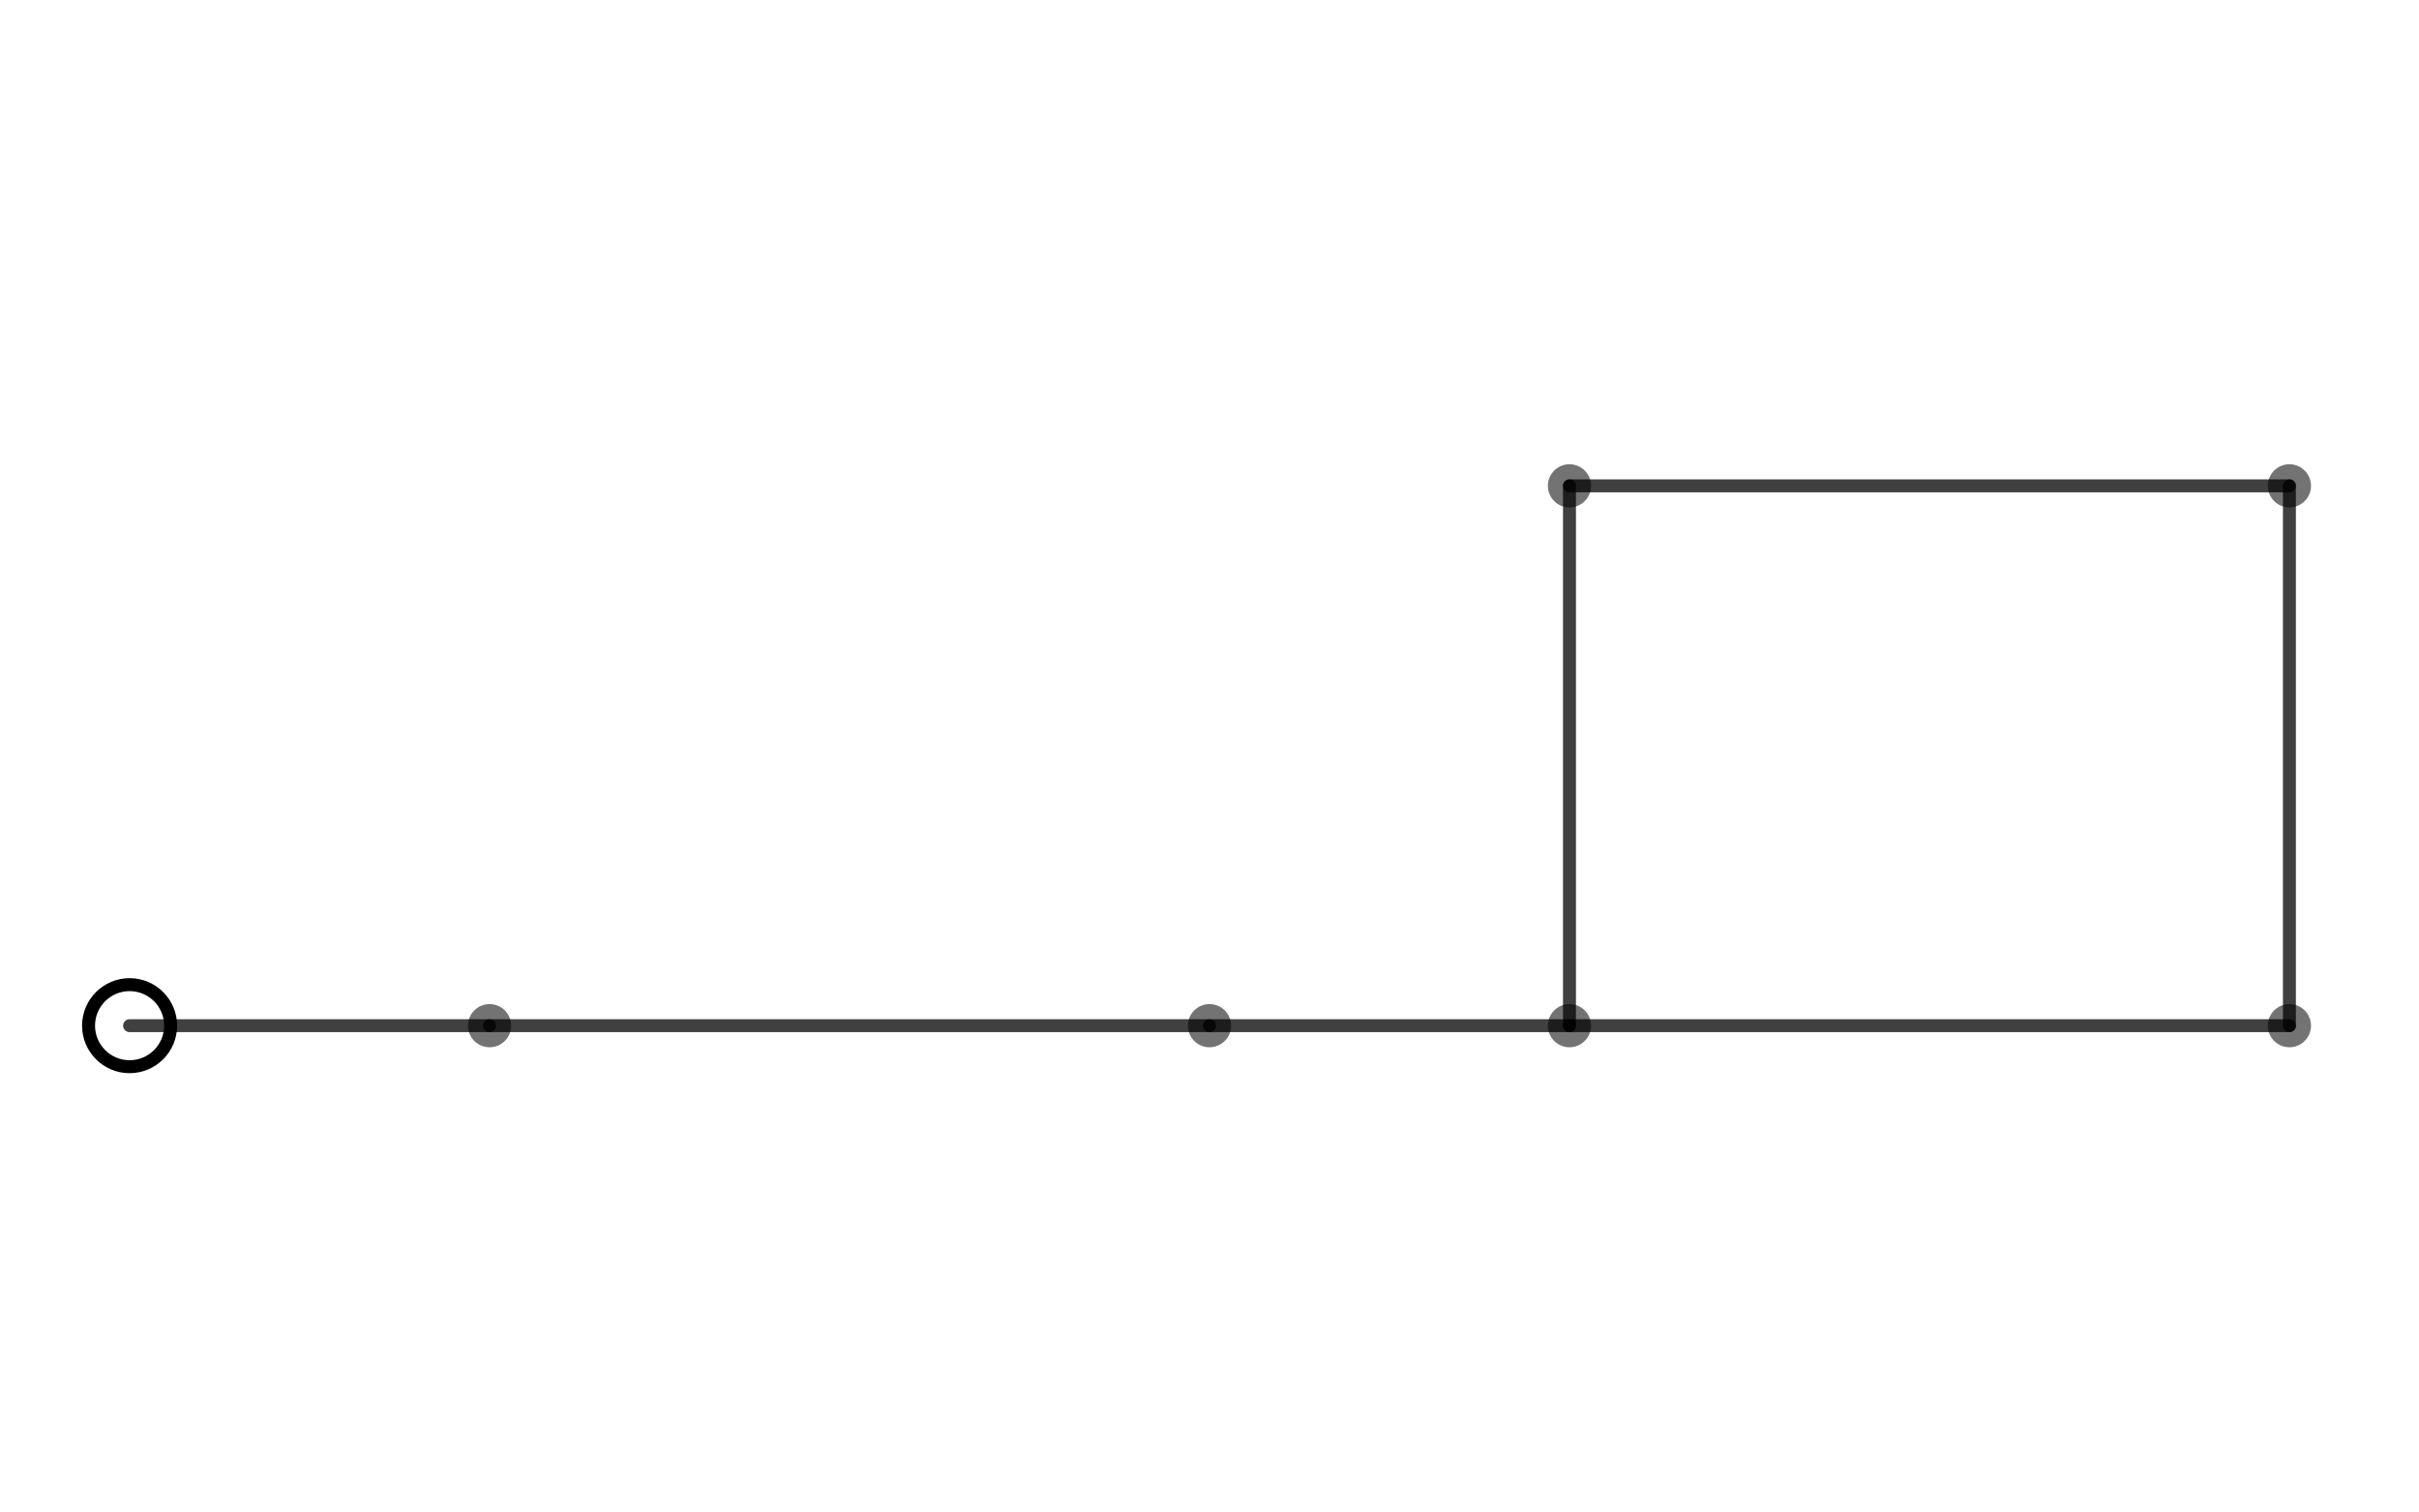
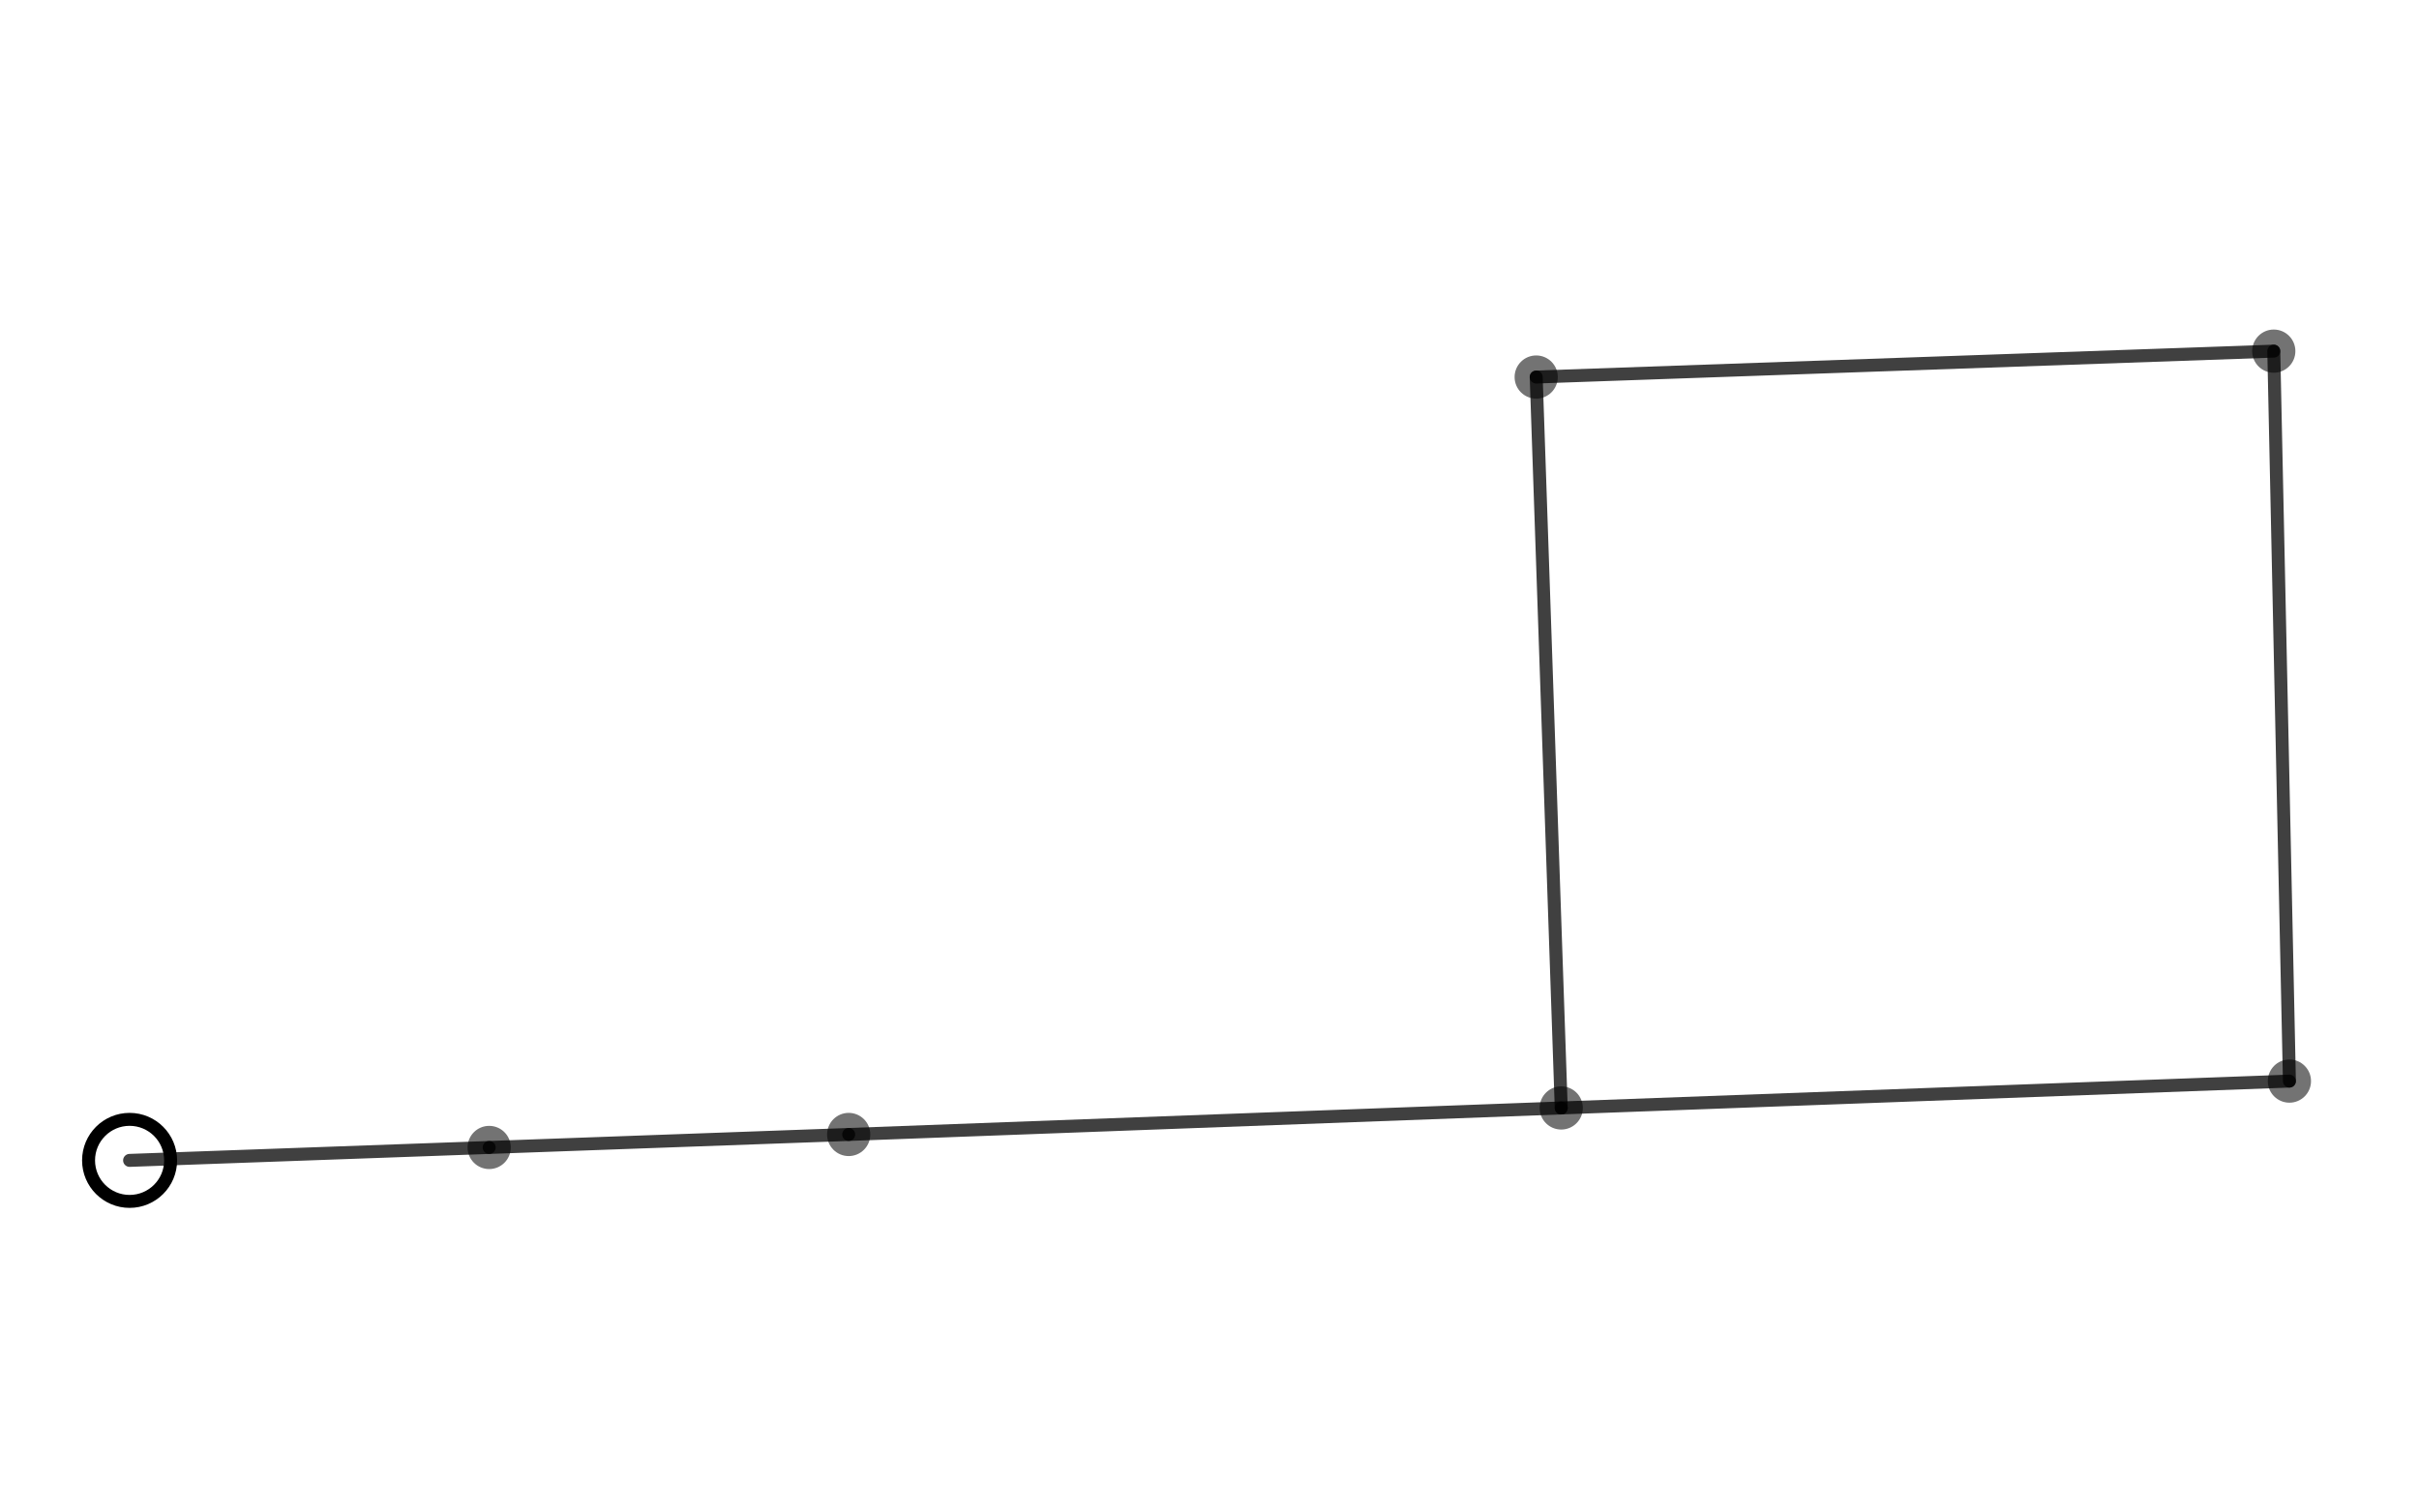
- <svg xmlns="http://www.w3.org/2000/svg" viewBox="-21.6 -111.6 403.2 133.2" width="320" height="200" preserveAspectRatio="xMidYMid meet" role="img">
-   <style>polyline{fill:none;stroke:currentColor;stroke-width:2.16;stroke-linecap:round;stroke-linejoin:round;opacity:.75}.jn{fill:currentColor;opacity:.55}.src{fill:none;stroke:currentColor;stroke-width:2.16}</style>
-   <polyline points="60.000,0.000 180.000,0.000" />
-   <polyline points="180.000,0.000 240.000,0.000" />
-   <polyline points="240.000,0.000 240.000,-90.000" />
-   <polyline points="240.000,-90.000 360.000,-90.000" />
-   <polyline points="360.000,-90.000 360.000,0.000" />
-   <polyline points="360.000,0.000 240.000,0.000" />
-   <polyline points="0.000,0.000 60.000,0.000" />
-   <circle cx="60.000" cy="0.000" r="3.6" class="jn" />
-   <circle cx="180.000" cy="0.000" r="3.6" class="jn" />
-   <circle cx="240.000" cy="0.000" r="3.6" class="jn" />
-   <circle cx="240.000" cy="-90.000" r="3.6" class="jn" />
-   <circle cx="360.000" cy="-90.000" r="3.6" class="jn" />
-   <circle cx="360.000" cy="0.000" r="3.6" class="jn" />
-   <circle cx="0.000" cy="0.000" r="6.84" class="src" />
+ <svg xmlns="http://www.w3.org/2000/svg" viewBox="-5.191 -325.811 357.482 157.922" width="320" height="200" preserveAspectRatio="xMidYMid meet" role="img">
+   <style>polyline{fill:none;stroke:currentColor;stroke-width:1.915;stroke-linecap:round;stroke-linejoin:round;opacity:.75}.jn{fill:currentColor;opacity:.55}.src{fill:none;stroke:currentColor;stroke-width:1.915}</style>
+   <polyline points="67.100,-188.950 120.230,-190.870" />
+   <polyline points="120.230,-190.870 225.530,-194.790" />
+   <polyline points="225.530,-194.790 221.830,-302.830" />
+   <polyline points="221.830,-302.830 330.830,-306.660" />
+   <polyline points="330.830,-306.660 333.140,-198.760" />
+   <polyline points="333.140,-198.760 225.530,-194.790" />
+   <polyline points="13.960,-187.040 67.100,-188.950" />
+   <circle cx="67.100" cy="-188.950" r="3.192" class="jn" />
+   <circle cx="120.230" cy="-190.870" r="3.192" class="jn" />
+   <circle cx="225.530" cy="-194.790" r="3.192" class="jn" />
+   <circle cx="221.830" cy="-302.830" r="3.192" class="jn" />
+   <circle cx="330.830" cy="-306.660" r="3.192" class="jn" />
+   <circle cx="333.140" cy="-198.760" r="3.192" class="jn" />
+   <circle cx="13.960" cy="-187.040" r="6.064" class="src" />
</svg>
